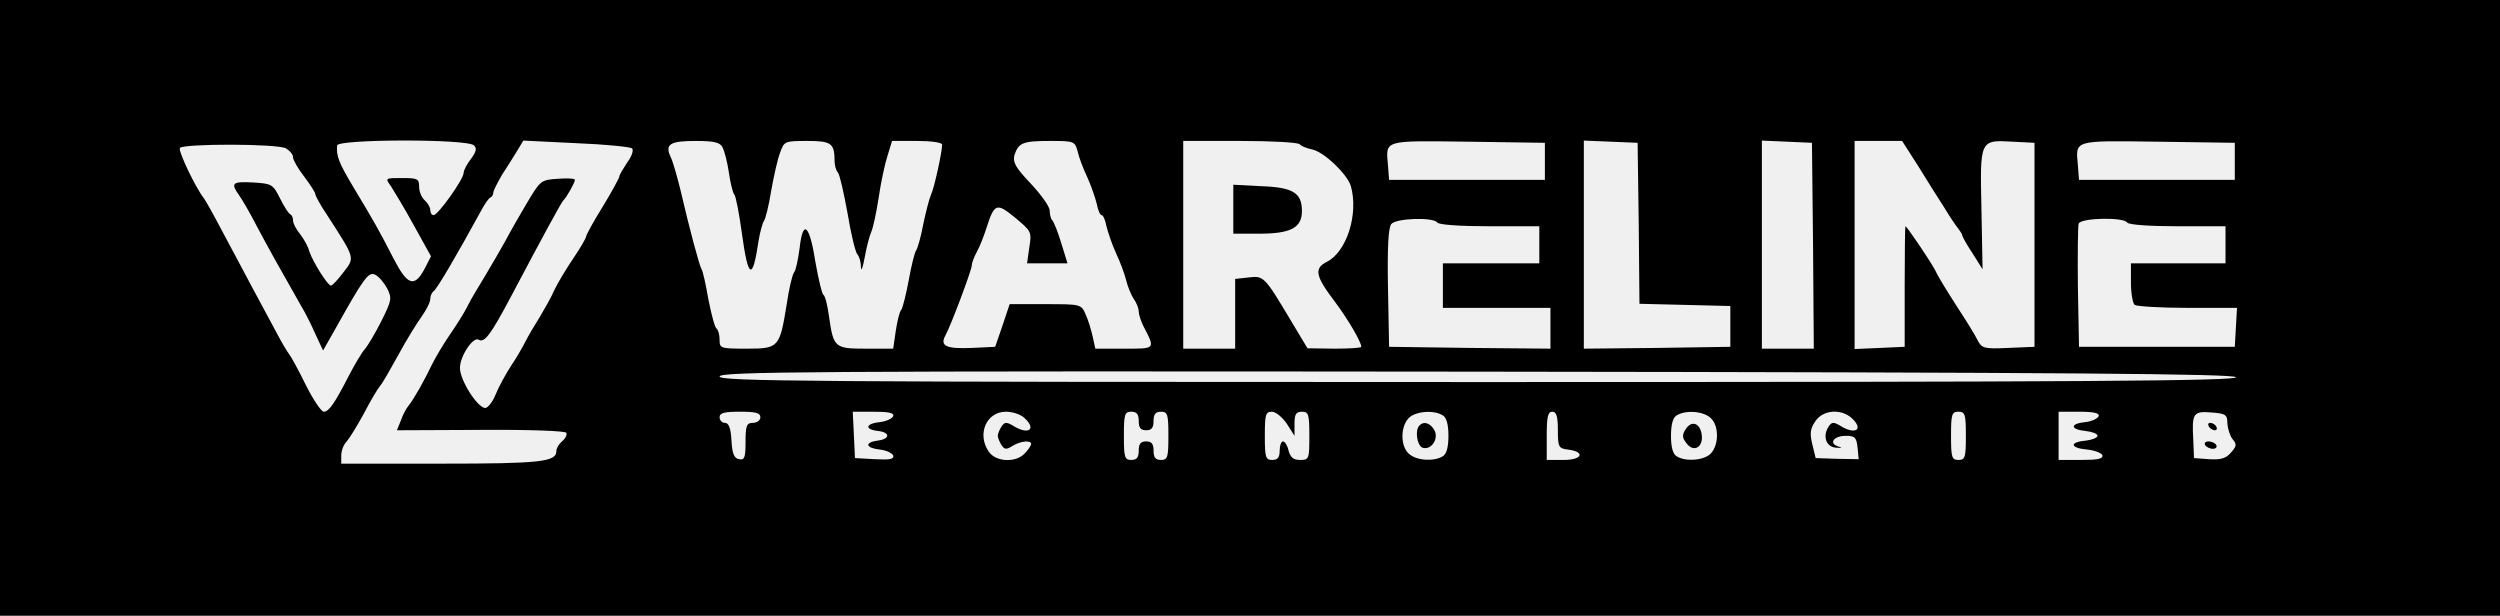
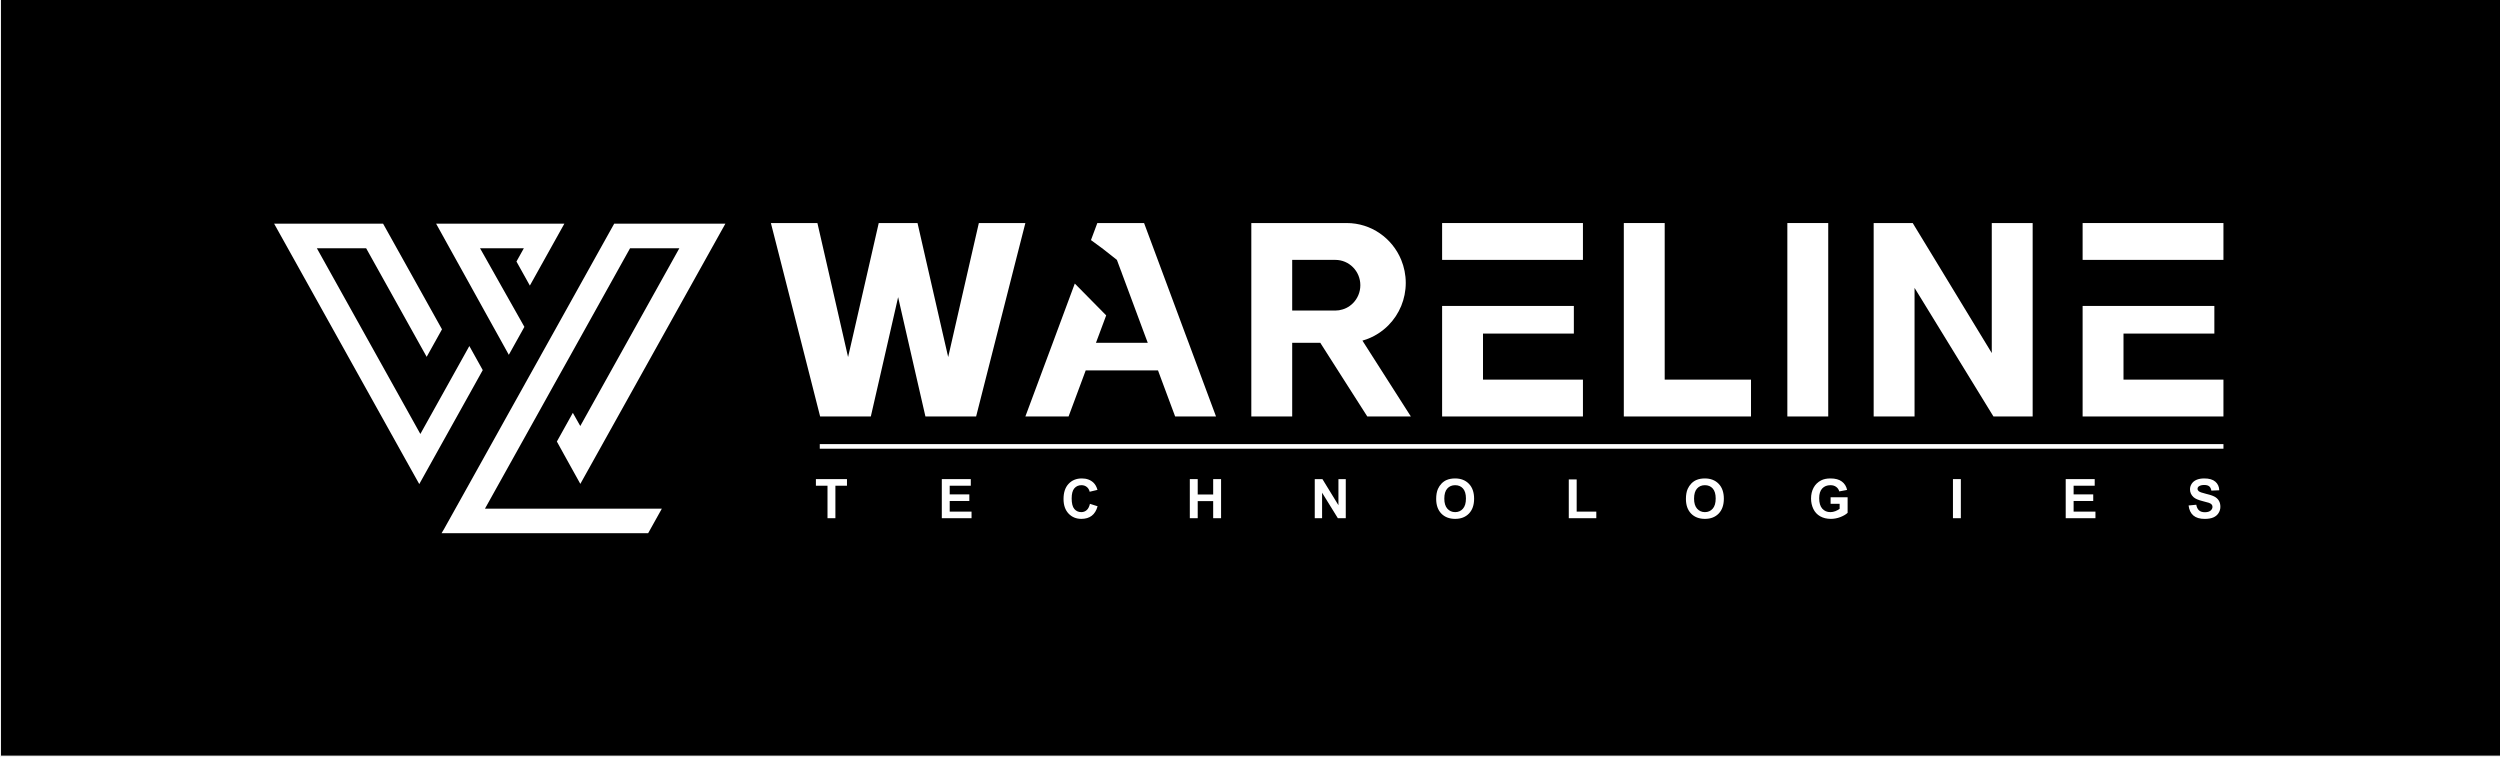
- <svg xmlns="http://www.w3.org/2000/svg" version="1.0" width="674pt" height="166pt" viewBox="0 0 674 166" preserveAspectRatio="xMidYMid meet">
-   <g transform="translate(0,166) scale(0.1,-0.1)" fill="#000000" stroke="none">
-     <path d="M0 830 l0 -830 3370 0 3370 0 0 830 0 830 -3370 0 -3370 0 0 -830z m1278 438 c8 -8 6 -17 -8 -36 -11 -14 -20 -31 -20 -38 0 -17 -69 -114 -81 -114 -5 0 -9 6 -9 14 0 7 -7 19 -15 26 -8 7 -15 23 -15 36 0 22 -4 24 -46 24 -46 0 -46 0 -30 -22 8 -13 37 -60 62 -106 l46 -83 -18 -35 c-27 -50 -46 -43 -83 29 -40 78 -55 104 -108 192 -40 67 -47 85 -44 113 1 17 351 18 369 0z m426 -8 c5 -5 -1 -22 -13 -38 -11 -17 -21 -33 -21 -37 0 -4 -20 -41 -45 -82 -25 -40 -45 -77 -45 -81 0 -4 -15 -30 -34 -58 -19 -28 -42 -66 -51 -85 -8 -19 -27 -52 -40 -74 -14 -22 -31 -51 -38 -65 -7 -14 -24 -44 -39 -66 -15 -23 -34 -58 -42 -78 -8 -20 -21 -36 -28 -36 -21 1 -68 75 -68 108 0 32 36 86 51 76 15 -9 32 13 89 121 82 155 134 251 139 255 8 7 31 48 31 55 0 4 -21 5 -46 3 -46 -3 -47 -4 -85 -68 -21 -36 -42 -72 -46 -80 -6 -13 -58 -103 -90 -155 -7 -11 -18 -31 -25 -45 -7 -14 -27 -46 -45 -72 -18 -26 -39 -62 -48 -80 -22 -46 -50 -95 -63 -111 -6 -7 -16 -25 -21 -40 l-11 -27 227 1 c137 1 229 -3 230 -8 2 -6 -3 -16 -12 -23 -8 -7 -15 -18 -15 -26 0 -29 -41 -34 -309 -34 l-271 0 0 22 c0 12 6 29 14 37 8 9 29 43 47 76 17 33 37 67 44 75 7 8 29 47 50 85 21 39 49 84 62 102 12 17 23 38 23 47 0 8 4 17 9 21 8 4 63 98 127 215 10 19 22 37 27 38 4 2 7 8 7 13 0 5 11 26 23 47 13 20 32 50 41 65 l17 28 142 -7 c78 -3 146 -10 151 -14z m244 3 c5 -10 13 -40 17 -68 4 -27 10 -54 15 -60 4 -5 13 -52 20 -103 17 -125 29 -130 45 -22 4 25 11 50 15 55 4 6 13 42 19 80 7 39 17 85 24 103 11 31 12 32 73 32 65 0 74 -6 74 -54 0 -12 4 -26 9 -31 5 -6 16 -55 26 -110 9 -55 21 -104 26 -110 5 -5 10 -20 10 -35 1 -14 5 -2 10 25 5 28 13 59 18 70 5 11 14 53 20 93 6 41 17 92 24 113 l12 39 67 0 c38 0 68 -4 68 -10 0 -19 -21 -116 -30 -135 -5 -11 -14 -47 -21 -80 -6 -33 -15 -64 -19 -70 -4 -5 -13 -41 -20 -80 -7 -38 -16 -74 -20 -80 -5 -5 -11 -31 -15 -57 l-7 -48 -74 0 c-84 0 -87 3 -99 87 -4 29 -10 55 -15 58 -4 2 -13 41 -21 85 -16 104 -34 121 -43 43 -4 -31 -10 -61 -15 -67 -5 -6 -14 -45 -20 -86 -19 -117 -21 -120 -108 -120 -71 0 -73 1 -73 24 0 14 -4 27 -8 30 -5 3 -14 38 -22 78 -7 40 -15 78 -19 83 -6 11 -32 107 -57 215 -9 36 -20 75 -26 87 -16 34 -2 43 67 43 51 0 66 -4 73 -17z m957 -10 c3 -15 15 -47 26 -70 11 -24 22 -57 26 -73 3 -17 9 -30 13 -30 4 0 10 -13 13 -30 4 -16 15 -49 26 -73 11 -23 23 -56 27 -72 4 -17 13 -39 20 -50 8 -11 14 -26 14 -35 0 -8 6 -26 13 -40 32 -62 33 -60 -52 -60 l-78 0 -7 32 c-4 18 -12 45 -19 60 -12 28 -13 28 -109 28 l-96 0 -19 -57 -20 -58 -63 -3 c-69 -3 -87 5 -71 34 14 25 71 176 71 189 0 6 6 22 14 37 8 14 19 43 26 65 21 65 27 67 77 26 43 -36 45 -38 38 -80 l-6 -43 54 0 55 0 -17 55 c-9 30 -20 57 -24 61 -4 4 -7 16 -7 26 0 11 -23 43 -51 73 -42 44 -49 58 -44 77 11 33 22 38 96 38 64 0 67 -1 74 -27z m599 18 c3 -4 18 -11 34 -14 32 -7 94 -66 104 -99 21 -75 -11 -177 -65 -204 -35 -18 -31 -38 23 -109 35 -47 70 -107 70 -120 0 -3 -33 -5 -72 -5 l-73 1 -45 75 c-71 119 -73 121 -114 116 l-36 -4 0 -94 0 -94 -70 0 -70 0 0 280 0 280 154 0 c85 0 157 -4 160 -9z m661 -46 l0 -50 -210 0 -210 0 -3 39 c-6 69 -15 67 215 64 l208 -3 0 -50z m253 -167 l2 -217 123 -3 122 -3 0 -55 0 -55 -197 -3 -198 -2 0 280 0 281 73 -3 72 -3 3 -217z m470 -60 l2 -278 -70 0 -70 0 0 280 0 281 68 -3 67 -3 3 -277z m283 215 c23 -38 55 -88 71 -113 15 -25 32 -50 38 -57 5 -7 10 -14 10 -17 0 -3 12 -25 28 -49 l27 -43 -3 161 c-4 189 -5 188 85 183 l58 -3 0 -275 0 -275 -71 -3 c-65 -3 -71 -1 -82 20 -6 13 -32 55 -57 93 -25 39 -51 81 -57 95 -11 22 -77 120 -81 120 -1 0 -2 -73 -2 -162 l0 -163 -67 -3 -68 -3 0 281 0 280 64 0 64 0 43 -67z m854 12 l0 -50 -210 0 -210 0 -3 39 c-6 69 -15 67 215 64 l208 -3 0 -50z m-5254 35 c10 -6 19 -16 19 -24 0 -7 13 -30 30 -52 16 -21 30 -43 30 -47 0 -5 15 -32 34 -60 74 -115 73 -111 42 -151 -15 -20 -30 -36 -34 -36 -9 1 -48 63 -58 92 -3 13 -15 34 -25 47 -11 13 -19 29 -19 37 0 7 -3 14 -7 16 -5 2 -17 21 -28 43 -19 38 -22 40 -72 43 -57 3 -62 -1 -38 -35 8 -11 30 -49 48 -84 30 -57 64 -117 119 -214 10 -16 27 -50 38 -75 l21 -45 34 60 c76 136 89 154 107 144 10 -5 24 -22 32 -37 13 -26 12 -32 -16 -88 -16 -32 -37 -67 -45 -76 -8 -9 -27 -41 -42 -70 -38 -74 -54 -98 -68 -98 -7 0 -29 33 -49 73 -19 39 -40 77 -45 83 -5 6 -21 33 -35 60 -15 27 -43 81 -64 119 -21 39 -56 106 -80 150 -23 44 -46 85 -50 90 -23 29 -70 128 -65 136 8 12 262 12 286 -1z m3104 -200 c4 -6 62 -10 141 -10 l134 0 0 -50 0 -50 -130 0 -130 0 0 -60 0 -60 145 0 145 0 0 -55 0 -55 -217 2 -218 3 -3 159 c-2 108 1 163 9 172 13 16 114 19 124 4z m1860 0 c4 -6 60 -10 136 -10 l129 0 0 -50 0 -50 -128 0 -127 0 0 -52 c0 -29 5 -56 10 -60 6 -4 70 -8 143 -8 l133 0 -3 -52 -3 -53 -210 0 -210 0 -3 160 c-1 87 0 165 2 172 6 16 122 18 131 3z m293 -417 c3 -10 -410 -13 -2042 -13 -1813 0 -2046 2 -2046 15 0 13 231 15 2042 13 1622 -2 2042 -6 2046 -15z m-3978 -108 c0 -8 -9 -15 -20 -15 -17 0 -20 -7 -20 -51 0 -43 -3 -50 -17 -47 -14 2 -19 15 -21 51 -2 33 -7 47 -18 47 -7 0 -14 7 -14 15 0 12 13 15 55 15 42 0 55 -3 55 -15z m358 3 c-3 -7 -19 -14 -36 -16 -39 -4 -42 -20 -4 -24 33 -4 32 -22 -3 -26 -35 -5 -31 -20 7 -24 17 -2 33 -9 36 -16 3 -10 -9 -12 -49 -10 l-54 3 -3 63 -3 62 56 0 c41 0 56 -3 53 -12z m354 -5 c34 -31 10 -47 -32 -20 -17 10 -22 9 -30 -3 -5 -8 -10 -19 -10 -25 0 -5 5 -17 10 -25 8 -12 13 -13 30 -2 21 13 50 16 50 5 0 -3 -7 -15 -17 -25 -23 -26 -78 -24 -97 4 -33 47 -7 108 46 108 17 0 40 -7 50 -17z m308 -8 c0 -18 5 -25 20 -25 15 0 20 7 20 25 0 18 5 25 20 25 18 0 20 -7 20 -65 0 -58 -2 -65 -20 -65 -15 0 -20 7 -20 25 0 18 -5 25 -20 25 -15 0 -20 -7 -20 -25 0 -18 -5 -25 -20 -25 -18 0 -20 7 -20 65 0 58 2 65 20 65 15 0 20 -7 20 -25z m399 -7 l21 -33 0 33 c0 25 4 32 20 32 18 0 20 -7 20 -65 0 -63 -1 -65 -25 -65 -18 0 -26 7 -31 25 -3 14 -10 25 -15 25 -5 0 -9 -11 -9 -25 0 -18 -5 -25 -20 -25 -18 0 -20 7 -20 65 0 57 2 65 19 65 11 0 28 -15 40 -32z m421 22 c10 -6 15 -25 15 -55 0 -30 -5 -49 -15 -55 -24 -15 -72 -12 -92 7 -22 20 -23 70 -1 95 17 19 68 24 93 8z m310 -39 c0 -46 2 -50 27 -53 48 -6 39 -28 -11 -28 l-46 0 0 65 c0 51 3 65 15 65 11 0 15 -12 15 -49z m412 32 c22 -20 23 -70 1 -95 -17 -19 -68 -24 -93 -8 -10 6 -15 25 -15 55 0 30 5 49 15 55 24 15 72 12 92 -7z m380 0 c34 -31 10 -47 -32 -20 -17 10 -22 9 -30 -3 -17 -26 -7 -55 20 -57 16 -1 18 0 7 3 -28 8 -14 29 19 29 25 0 29 -4 32 -32 l3 -31 -58 1 -58 2 -9 37 c-7 29 -6 42 8 62 20 31 69 35 98 9z m308 -48 c0 -58 -2 -65 -20 -65 -18 0 -20 7 -20 65 0 58 2 65 20 65 18 0 20 -7 20 -65z m358 53 c-3 -7 -19 -14 -36 -16 -42 -4 -41 -20 1 -24 17 -2 32 -7 32 -13 0 -5 -15 -11 -32 -13 -45 -4 -42 -20 4 -24 20 -2 38 -9 41 -15 3 -10 -13 -13 -57 -13 l-61 0 0 65 0 65 56 0 c40 0 55 -4 52 -12z m347 -20 c1 -14 7 -33 14 -42 12 -14 11 -19 -5 -37 -13 -15 -28 -19 -58 -17 l-41 3 -2 50 c-4 71 0 77 49 73 39 -3 43 -6 43 -30z" />
-     <path d="M3325 1096 l0 -66 70 0 c85 0 115 16 115 61 0 49 -24 64 -109 67 l-76 4 0 -66z" />
-     <path d="M3827 513 c-13 -12 -7 -54 8 -60 24 -8 46 26 31 49 -11 18 -28 23 -39 11z" />
-     <path d="M4544 502 c-9 -14 -9 -22 2 -36 19 -27 46 -13 42 21 -4 33 -28 41 -44 15z" />
-     <path d="M5955 510 c3 -5 11 -10 16 -10 6 0 7 5 4 10 -3 6 -11 10 -16 10 -6 0 -7 -4 -4 -10z" />
-     <path d="M5945 460 c3 -5 13 -10 21 -10 8 0 12 5 9 10 -3 6 -13 10 -21 10 -8 0 -12 -4 -9 -10z" />
-   </g>
+ <svg xmlns="http://www.w3.org/2000/svg" width="717" height="217" viewBox="0 0 717 217" fill="none">
+   <rect width="716.71" height="216.71" transform="translate(0.291016)" fill="black" />
+   <path d="M135.866 110.795L138.452 106.145L134.608 99.241L132.021 103.891L127.625 111.782L120.558 124.463L115.3 115.023L90.876 71.2H105.01L122.367 102.341L126.763 94.45L113.802 71.2L109.872 64.154H78.621L82.55 71.2L111.13 122.491L116.388 131.932L120.247 138.836L124.403 131.368L131.47 118.686L135.866 110.795Z" fill="white" />
+   <path d="M134.338 80.852L139.582 90.321L143.427 97.24L145.928 101.763L150.395 93.745L147.865 89.264L143.992 82.402L138.706 73.017L137.674 71.2H150.239L148.119 75.004L151.964 81.909L157.929 71.2L161.858 64.154H143.639H142.07H125.08L128.981 71.2L134.338 80.852Z" fill="white" />
+   <path d="M164.291 118.404L159.711 126.633L161.817 130.452L166.439 138.78L171.09 130.438L204.108 71.2L208.037 64.154H176.15L172.22 71.2L159.118 94.732L155.061 102.003V102.017L150.552 110.091V110.105L145.605 118.968L143.019 123.618L138.623 131.509L131.556 144.191L130.609 145.882L127.428 151.589L126.637 152.927H128.093H185.888L189.818 145.882H139.089L154.778 117.728L159.316 109.569L163.358 102.341L180.701 71.2H194.836L166.425 122.181L164.291 118.404Z" fill="white" />
+   <path d="M343.845 106.235L340.9 98.311L339.91 95.669L336.966 87.744L332.054 74.535L328.119 63.969H314.713L312.889 68.856L316.392 71.431L320.328 74.535L321.436 77.52L321.614 77.959L321.748 78.353L325.24 87.744L328.184 95.669L329.175 98.311H314.322L315.312 95.669L317.254 90.451L308.251 81.325L305.867 87.744L302.922 95.669L301.945 98.311L298.988 106.235L298.011 108.877L294.076 119.444H306.466L310.401 108.877L311.378 106.235H332.119L333.096 108.877L337.031 119.444H348.756L344.822 108.877L343.845 106.235Z" fill="white" />
+   <path d="M477.435 63.969H465.709V119.444H502.188V108.877H477.435V63.969Z" fill="white" />
+   <path d="M524.337 63.969H512.611V119.444H524.337V63.969Z" fill="white" />
+   <path d="M453.986 63.969H413.598V74.535H453.986V63.969Z" fill="white" />
+   <path d="M425.323 95.669H451.38V87.744H413.598V119.444H453.986V108.878H425.323V95.669Z" fill="white" />
+   <path d="M280.734 63.969L278.31 74.535L275.288 87.744L273.477 95.669L271.94 102.405L270.389 95.669L268.578 87.744L265.556 74.535L263.145 63.969H252.019L249.609 74.535L246.586 87.744L244.775 95.669L243.225 102.405L241.688 95.669L239.877 87.744L236.854 74.535L234.431 63.969H221.09L223.787 74.535L227.148 87.744L229.167 95.669L232.529 108.877L235.213 119.444H249.752L252.176 108.877L255.198 95.669L257.009 87.744L257.582 85.221L258.156 87.744L259.966 95.669L262.989 108.877L265.412 119.444H279.952L282.636 108.877L285.997 95.669L288.017 87.744L291.378 74.535L294.075 63.969H280.734Z" fill="white" />
+   <path d="M571.241 101.256L567.841 95.669L563.02 87.744L554.995 74.535L549.093 64.841L548.572 63.969H537.367V119.444H549.093V82.566L552.272 87.744L557.131 95.669L565.235 108.877L571.241 118.665L571.723 119.444H582.966V63.969H571.241V101.256Z" fill="white" />
+   <path d="M637.683 63.969H597.295V74.535H637.683V63.969Z" fill="white" />
+   <path d="M609.02 95.669H635.077V87.744H597.295V119.444H637.683V108.878H609.02V95.669Z" fill="white" />
+   <path d="M390.744 97.69C392.36 97.241 393.871 96.554 395.252 95.669C396.32 94.982 397.324 94.176 398.21 93.278C399.76 91.706 401.011 89.831 401.871 87.744C402.704 85.71 403.173 83.478 403.173 81.14C403.173 78.802 402.704 76.57 401.871 74.535C399.317 68.328 393.285 63.969 386.236 63.969H358.877V119.444H370.602V98.311H378.654L385.39 108.877L392.138 119.444H404.633L397.884 108.877L390.744 97.69ZM388.047 86.938C387.761 87.229 387.435 87.506 387.096 87.744C386.471 88.193 385.781 88.536 385.038 88.748C384.386 88.959 383.696 89.065 382.979 89.065H370.602V74.535H382.979C386.94 74.535 390.145 77.785 390.145 81.8C390.145 83.808 389.337 85.63 388.047 86.938Z" fill="white" />
+   <path d="M637.686 127.369H235.109V128.69H637.686V127.369Z" fill="white" />
+   <path d="M237.328 148.621V139.304H234.001V137.407H242.912V139.304H239.592V148.621H237.328Z" fill="white" />
+   <path d="M270.11 148.621V137.407H278.425V139.304H272.375V141.79H278.005V143.68H272.375V146.732H278.639V148.621H270.11Z" fill="white" />
+   <path d="M312.594 144.498L314.789 145.194C314.453 146.418 313.892 147.328 313.107 147.925C312.326 148.517 311.335 148.812 310.131 148.812C308.642 148.812 307.418 148.305 306.459 147.29C305.501 146.27 305.021 144.878 305.021 143.114C305.021 141.247 305.503 139.799 306.467 138.769C307.431 137.734 308.698 137.216 310.269 137.216C311.64 137.216 312.755 137.621 313.611 138.432C314.121 138.912 314.504 139.6 314.759 140.498L312.518 141.033C312.385 140.452 312.107 139.993 311.684 139.656C311.266 139.32 310.756 139.151 310.154 139.151C309.323 139.151 308.647 139.45 308.127 140.046C307.612 140.643 307.354 141.609 307.354 142.945C307.354 144.363 307.609 145.373 308.119 145.974C308.629 146.576 309.292 146.877 310.108 146.877C310.71 146.877 311.227 146.686 311.661 146.303C312.094 145.921 312.405 145.319 312.594 144.498Z" fill="white" />
+   <path d="M341.239 148.621V137.407H343.503V141.821H347.94V137.407H350.204V148.621H347.94V143.718H343.503V148.621H341.239Z" fill="white" />
+   <path d="M377.071 148.621V137.407H379.274L383.863 144.896V137.407H385.967V148.621H383.695L379.174 141.308V148.621H377.071Z" fill="white" />
+   <path d="M411.896 143.083C411.896 141.941 412.066 140.982 412.408 140.207C412.663 139.636 413.01 139.123 413.448 138.669C413.892 138.215 414.377 137.879 414.902 137.66C415.6 137.364 416.406 137.216 417.319 137.216C418.971 137.216 420.292 137.728 421.281 138.753C422.276 139.778 422.773 141.204 422.773 143.029C422.773 144.84 422.281 146.257 421.297 147.282C420.312 148.302 418.997 148.812 417.35 148.812C415.682 148.812 414.356 148.305 413.372 147.29C412.388 146.27 411.896 144.868 411.896 143.083ZM414.229 143.006C414.229 144.276 414.522 145.24 415.108 145.898C415.695 146.551 416.439 146.877 417.342 146.877C418.245 146.877 418.984 146.553 419.56 145.906C420.142 145.253 420.432 144.276 420.432 142.976C420.432 141.691 420.149 140.732 419.583 140.1C419.022 139.467 418.275 139.151 417.342 139.151C416.409 139.151 415.657 139.473 415.085 140.115C414.514 140.752 414.229 141.716 414.229 143.006Z" fill="white" />
+   <path d="M449.926 148.621V137.499H452.19V146.732H457.82V148.621H449.926Z" fill="white" />
+   <path d="M483.523 143.083C483.523 141.941 483.693 140.982 484.035 140.207C484.29 139.636 484.637 139.123 485.075 138.669C485.519 138.215 486.004 137.879 486.529 137.66C487.227 137.364 488.033 137.216 488.946 137.216C490.598 137.216 491.919 137.728 492.908 138.753C493.903 139.778 494.4 141.204 494.4 143.029C494.4 144.84 493.908 146.257 492.924 147.282C491.939 148.302 490.624 148.812 488.977 148.812C487.309 148.812 485.983 148.305 484.999 147.29C484.015 146.27 483.523 144.868 483.523 143.083ZM485.856 143.006C485.856 144.276 486.149 145.24 486.735 145.898C487.322 146.551 488.066 146.877 488.969 146.877C489.872 146.877 490.611 146.553 491.187 145.906C491.769 145.253 492.059 144.276 492.059 142.976C492.059 141.691 491.776 140.732 491.21 140.1C490.649 139.467 489.902 139.151 488.969 139.151C488.036 139.151 487.283 139.473 486.712 140.115C486.141 140.752 485.856 141.716 485.856 143.006Z" fill="white" />
+   <path d="M525.015 144.498V142.609H529.895V147.076C529.421 147.535 528.732 147.94 527.83 148.292C526.932 148.639 526.022 148.812 525.099 148.812C523.926 148.812 522.904 148.568 522.032 148.078C521.16 147.583 520.504 146.88 520.066 145.967C519.627 145.049 519.408 144.052 519.408 142.976C519.408 141.808 519.653 140.77 520.142 139.863C520.632 138.955 521.348 138.259 522.292 137.774C523.011 137.402 523.906 137.216 524.977 137.216C526.369 137.216 527.455 137.509 528.235 138.096C529.02 138.677 529.525 139.483 529.75 140.513L527.501 140.934C527.343 140.383 527.044 139.949 526.606 139.633C526.172 139.312 525.629 139.151 524.977 139.151C523.987 139.151 523.199 139.465 522.613 140.092C522.032 140.719 521.741 141.65 521.741 142.884C521.741 144.215 522.037 145.215 522.628 145.883C523.22 146.546 523.995 146.877 524.954 146.877C525.428 146.877 525.902 146.785 526.376 146.602C526.856 146.413 527.266 146.186 527.608 145.921V144.498H525.015Z" fill="white" />
+   <path d="M560.106 148.621V137.407H562.37V148.621H560.106Z" fill="white" />
+   <path d="M592.446 148.621V137.407H600.761V139.304H594.711V141.79H600.34V143.68H594.711V146.732H600.975V148.621H592.446Z" fill="white" />
+   <path d="M627.687 144.972L629.89 144.758C630.023 145.498 630.29 146.041 630.693 146.387C631.101 146.734 631.649 146.908 632.338 146.908C633.067 146.908 633.615 146.755 633.983 146.449C634.355 146.138 634.541 145.776 634.541 145.362C634.541 145.097 634.462 144.873 634.304 144.689C634.151 144.501 633.881 144.337 633.493 144.2C633.228 144.108 632.624 143.945 631.68 143.71C630.466 143.409 629.615 143.04 629.125 142.601C628.437 141.984 628.093 141.232 628.093 140.345C628.093 139.773 628.253 139.24 628.574 138.746C628.901 138.246 629.367 137.866 629.974 137.606C630.586 137.346 631.323 137.216 632.185 137.216C633.592 137.216 634.651 137.524 635.359 138.142C636.073 138.759 636.448 139.582 636.484 140.612L634.22 140.712C634.123 140.135 633.914 139.722 633.592 139.473C633.276 139.218 632.799 139.09 632.162 139.09C631.504 139.09 630.989 139.225 630.617 139.495C630.377 139.669 630.257 139.901 630.257 140.192C630.257 140.457 630.37 140.684 630.594 140.872C630.879 141.112 631.573 141.362 632.674 141.622C633.776 141.882 634.589 142.152 635.115 142.433C635.645 142.708 636.058 143.088 636.354 143.573C636.655 144.052 636.805 144.646 636.805 145.355C636.805 145.997 636.627 146.599 636.27 147.16C635.913 147.721 635.408 148.139 634.755 148.415C634.102 148.685 633.289 148.82 632.315 148.82C630.897 148.82 629.809 148.494 629.049 147.841C628.289 147.183 627.835 146.227 627.687 144.972Z" fill="white" />
</svg>
